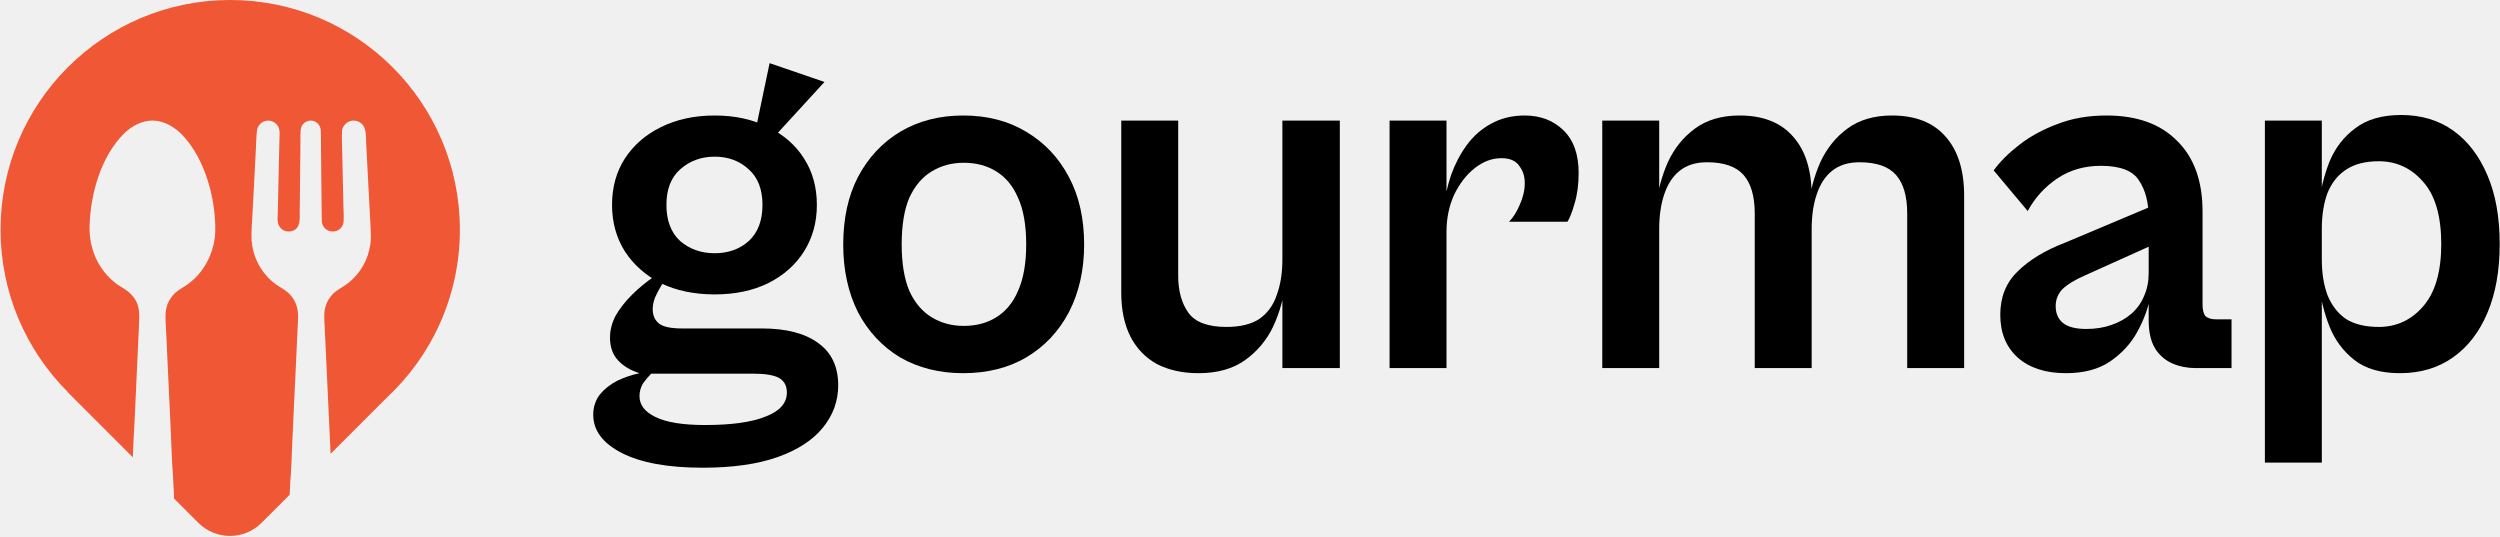
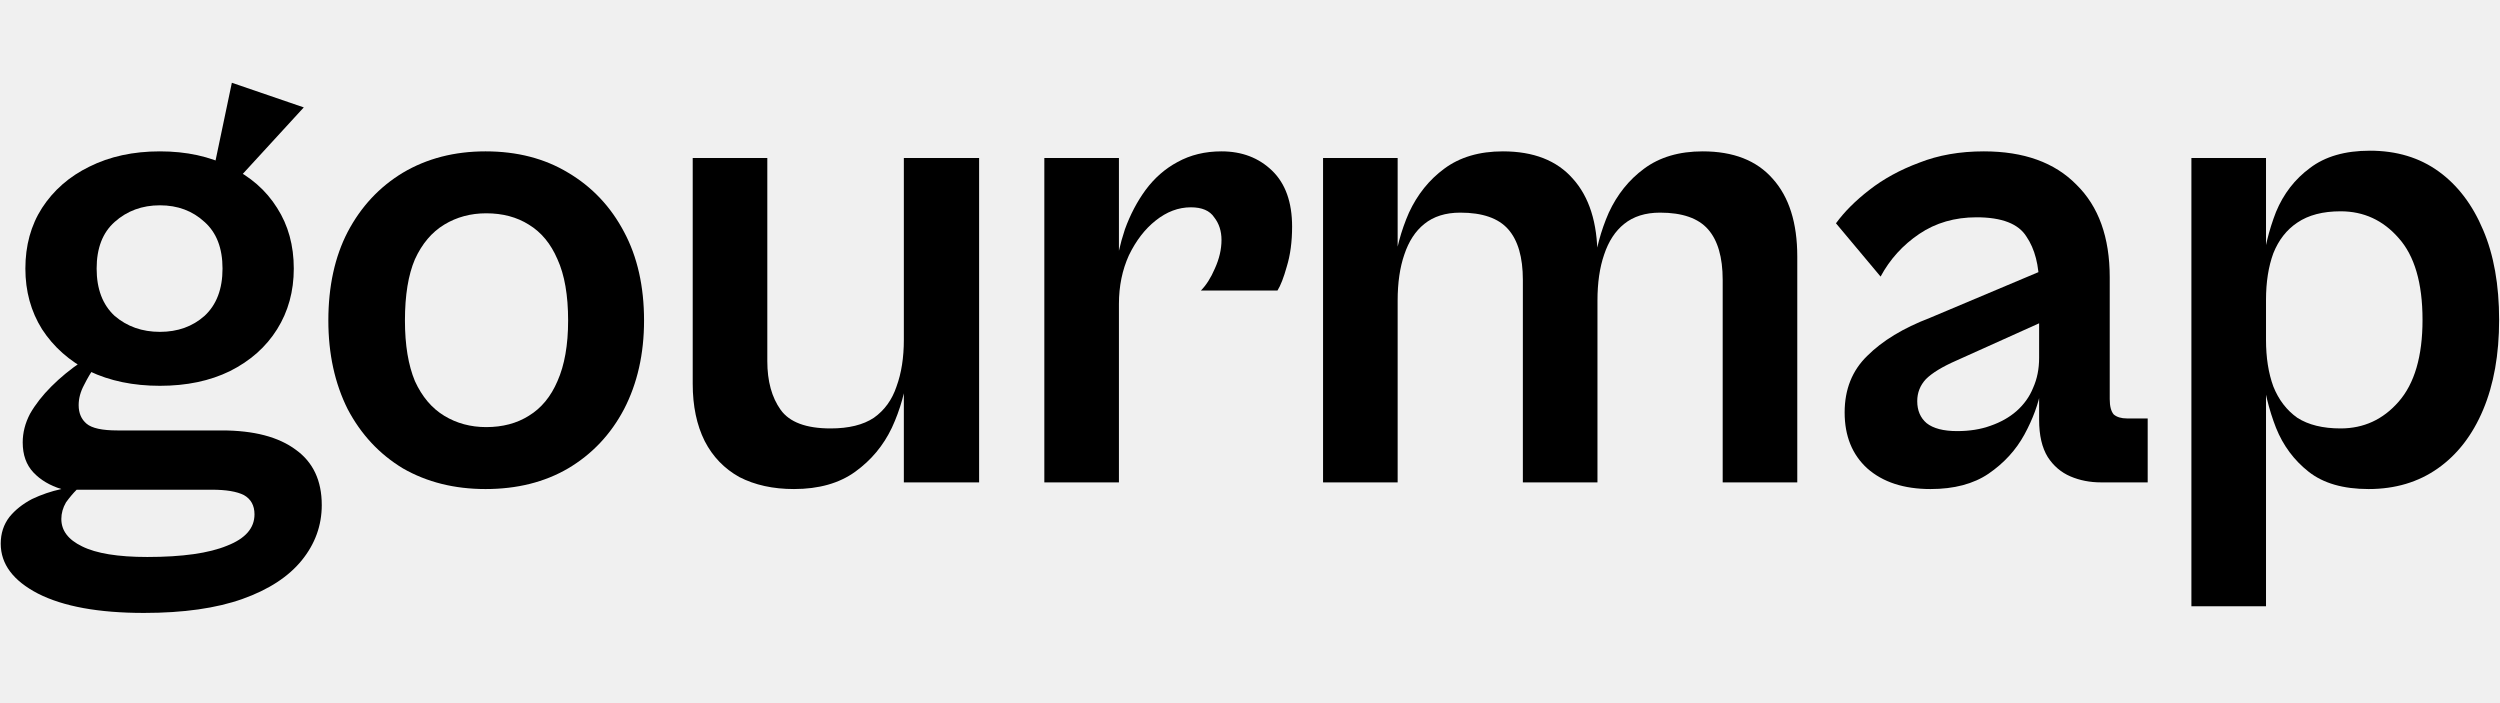
- <svg xmlns="http://www.w3.org/2000/svg" width="2237" height="480" viewBox="0 0 2237 480" fill="none">
-   <g clip-path="url(#clip0_764_2601)">
-     <path d="M206 0C319.495 0 411.5 92.005 411.5 205.5C411.5 265.159 386.075 318.878 345.473 356.419L295.837 406.054L290.62 294.497C290.395 290.031 289.846 282.807 290.356 278.613C291.032 273.163 293.355 268.049 297.014 263.955C301.25 259.219 306.32 257.367 311.29 253.505C322.428 244.835 329.677 232.101 331.447 218.092C331.993 213.764 331.923 210.025 331.713 205.72L327.642 128.259C327.385 122.641 328.003 114.635 323.597 110.668C321.41 108.712 318.529 107.718 315.604 107.911C310.865 108.241 306.424 112.399 306.067 117.132C305.846 120.072 305.89 122.666 305.954 125.613L306.267 138.417L307.293 184.605C307.365 188.483 308.105 197.761 306.906 200.871C303.098 210.751 288.085 208.595 287.911 197.123C287.803 190.022 287.749 182.97 287.686 175.979L287.28 137.501L287.174 123.689C287.148 121.38 287.19 117.418 286.829 115.313C286.472 113.289 285.437 111.448 283.893 110.094C279.958 106.693 274.261 107.373 270.987 111.286C268.35 114.439 268.884 119.746 268.85 123.649L268.735 136.904L268.293 181.27C268.287 182.385 268.348 183.662 268.261 184.759C267.632 192.76 270.864 205.734 259.411 207.098C256.726 207.419 254.025 206.619 251.947 204.885C247.385 201.03 248.447 195.215 248.566 189.838L249.775 136.053L250.073 123.835C250.203 118.877 250.927 114.441 246.85 110.628C244.863 108.76 242.205 107.779 239.483 107.91C236.615 108.056 234.142 109.36 232.268 111.518C231.073 112.888 230.285 114.565 229.994 116.36C229.467 119.667 229.244 127.384 229.074 130.957L227.793 155.89L225.936 191.211C225.576 197.555 224.665 209.553 225.146 215.375C226.221 229.626 232.962 242.851 243.86 252.085C248.38 255.898 251.193 256.993 255.462 260.045C261.778 264.538 265.83 271.562 266.557 279.285C266.96 283.764 266.381 292.013 266.164 296.708L261.496 396.497C261.039 405.767 260.861 416.61 260.166 425.752C259.99 426.779 260.159 427.67 259.904 428.418C259.594 433.171 259.358 437.93 259.199 442.691L234.056 467.837C218.435 483.458 193.108 483.458 177.487 467.837L155.745 446.095C155.811 442.577 155.432 438.098 155.221 434.781C155.008 430.978 154.831 427.171 154.688 423.363L154.587 423.042C153.721 411.199 153.355 398.007 152.825 386.039L148.738 298.456C148.515 293.555 147.939 285.68 148.125 280.971C148.404 272.717 152.456 265.048 159.114 260.177C161.089 258.71 163.671 257.256 165.786 255.891C168.534 254.111 171.118 252.09 173.506 249.849C185.382 238.735 192.526 222.265 192.64 205.866C192.838 177.288 183.586 142.718 163.688 121.351C156.76 113.912 147.164 108.071 136.924 107.892C127.041 107.719 117.576 112.89 110.707 119.759C90.151 140.312 80.802 174.172 80.15 202.52C79.698 222.198 87.457 240.546 102.843 252.889C107.581 256.756 112.906 258.734 117.202 263.241C125.752 272.211 124.855 280.914 124.316 292.187L120.374 377.66C119.897 387.681 119.079 399.019 118.873 408.916L118.745 409.095L60.461 350.811L60.575 350.695C23.454 313.516 0.5 262.189 0.5 205.5C0.5 92.005 92.505 0 206 0Z" fill="#EF5735" />
-     <path d="M2147.59 333.92C2130.31 333.92 2116.67 329.978 2106.66 322.096C2096.66 314.213 2089.23 304.208 2084.38 292.081C2079.53 279.65 2076.34 266.613 2074.83 252.97L2077.56 232.05C2077.56 244.178 2079.22 254.789 2082.56 263.885C2086.2 272.98 2091.65 280.105 2098.93 285.259C2106.51 290.11 2116.36 292.535 2128.49 292.535C2144.26 292.535 2157.45 286.472 2168.06 274.344C2178.97 261.914 2184.43 243.268 2184.43 218.407C2184.43 193.243 2178.97 174.597 2168.06 162.47C2157.45 150.343 2144.26 144.279 2128.49 144.279C2116.36 144.279 2106.51 146.856 2098.93 152.01C2091.65 156.861 2086.2 163.834 2082.56 172.93C2079.22 182.025 2077.56 192.637 2077.56 204.764L2074.83 183.844C2076.34 170.201 2079.53 157.164 2084.38 144.734C2089.53 132.303 2097.26 122.298 2107.57 114.719C2117.88 106.836 2131.52 102.895 2148.5 102.895C2166.69 102.895 2182.31 107.594 2195.34 116.993C2208.38 126.391 2218.54 139.731 2225.81 157.013C2233.09 173.991 2236.73 194.456 2236.73 218.407C2236.73 242.056 2233.09 262.52 2225.81 279.802C2218.54 297.083 2208.23 310.423 2194.89 319.822C2181.55 329.221 2165.78 333.92 2147.59 333.92ZM2077.56 413.96H2026.62V107.897H2077.56V413.96Z" fill="black" />
-     <path d="M1996.77 329.372H1964.93C1957.35 329.372 1950.38 328.008 1944.01 325.279C1937.65 322.55 1932.49 318.154 1928.55 312.091C1924.61 305.724 1922.64 297.235 1922.64 286.623V195.214C1922.64 181.267 1919.76 170.05 1914 161.561C1908.54 152.768 1897.17 148.372 1879.89 148.372C1865.03 148.372 1852 152.162 1840.78 159.741C1829.56 167.321 1820.77 177.023 1814.4 188.847L1783.93 152.465C1789.69 144.582 1797.27 137.003 1806.67 129.726C1816.37 122.147 1827.74 115.932 1840.78 111.081C1853.82 105.927 1868.52 103.349 1884.89 103.349C1912.18 103.349 1933.25 110.929 1948.11 126.088C1963.27 140.944 1970.84 162.015 1970.84 189.302V272.525C1970.84 277.376 1971.75 280.863 1973.57 282.985C1975.7 284.804 1978.73 285.714 1982.67 285.714H1996.77V329.372ZM1848.51 333.92C1830.32 333.92 1815.92 329.22 1805.31 319.822C1795 310.423 1789.84 297.689 1789.84 281.621C1789.84 265.855 1795 252.97 1805.31 242.965C1815.62 232.657 1829.86 224.016 1848.06 217.043L1929.01 182.935L1934.92 215.224L1866.25 246.148C1856.54 250.393 1849.57 254.638 1845.33 258.882C1841.39 263.127 1839.42 268.129 1839.42 273.89C1839.42 280.257 1841.54 285.259 1845.78 288.897C1850.33 292.535 1857.3 294.354 1866.7 294.354C1875.19 294.354 1882.77 293.142 1889.44 290.716C1896.41 288.291 1902.33 284.956 1907.18 280.711C1912.33 276.164 1916.12 270.858 1918.55 264.794C1921.27 258.731 1922.64 251.909 1922.64 244.329L1924 265.704C1922.18 275.709 1918.39 286.017 1912.63 296.628C1906.87 307.24 1898.69 316.184 1888.08 323.46C1877.77 330.433 1864.58 333.92 1848.51 333.92Z" fill="black" />
-     <path d="M1757.51 329.372H1706.57V191.121C1706.57 175.658 1703.24 164.138 1696.57 156.558C1689.9 148.978 1678.99 145.189 1663.83 145.189C1653.82 145.189 1645.64 147.766 1639.27 152.92C1633.2 157.771 1628.66 164.744 1625.63 173.839C1622.59 182.632 1621.08 193.092 1621.08 205.219L1618.35 184.299C1619.86 170.656 1623.35 157.619 1628.81 145.189C1634.57 132.758 1642.6 122.753 1652.91 115.174C1663.52 107.291 1676.86 103.349 1692.93 103.349C1713.85 103.349 1729.77 109.565 1740.68 121.995C1751.9 134.426 1757.51 152.162 1757.51 175.204V329.372ZM1484.65 329.372H1433.71V107.897H1484.65V329.372ZM1621.08 329.372H1570.14V191.121C1570.14 175.658 1566.81 164.138 1560.14 156.558C1553.47 148.978 1542.55 145.189 1527.39 145.189C1517.39 145.189 1509.2 147.766 1502.84 152.92C1496.77 157.771 1492.22 164.744 1489.19 173.839C1486.16 182.632 1484.65 193.092 1484.65 205.219L1481.92 184.299C1483.43 170.656 1486.92 157.619 1492.38 145.189C1498.14 132.758 1506.17 122.753 1516.48 115.174C1527.09 107.291 1540.43 103.349 1556.5 103.349C1577.42 103.349 1593.34 109.565 1604.25 121.995C1615.47 134.426 1621.08 152.162 1621.08 175.204V329.372Z" fill="black" />
-     <path d="M1294.33 329.372H1243.4V107.897H1294.33V329.372ZM1294.33 207.493L1291.6 187.028C1292.82 176.72 1295.09 166.563 1298.43 156.558C1302.06 146.553 1306.76 137.609 1312.52 129.726C1318.59 121.54 1325.86 115.174 1334.35 110.626C1343.15 105.775 1353.15 103.349 1364.37 103.349C1378.31 103.349 1389.84 107.746 1398.93 116.538C1408.03 125.33 1412.57 138.064 1412.57 154.739C1412.57 165.047 1411.36 174.143 1408.94 182.025C1406.81 189.605 1404.69 195.062 1402.57 198.397H1350.27C1353.91 194.759 1357.09 189.757 1359.82 183.39C1362.85 176.72 1364.37 170.201 1364.37 163.834C1364.37 157.771 1362.7 152.617 1359.37 148.372C1356.33 143.824 1351.03 141.55 1343.45 141.55C1334.96 141.55 1326.93 144.582 1319.35 150.646C1312.07 156.406 1306.01 164.289 1301.15 174.294C1296.61 184.299 1294.33 195.365 1294.33 207.493Z" fill="black" />
-     <path d="M1072.44 333.92C1058.19 333.92 1045.76 331.191 1035.15 325.734C1024.84 319.973 1016.96 311.788 1011.5 301.176C1006.04 290.262 1003.31 277.225 1003.31 262.066V107.897H1054.25V246.603C1054.25 260.247 1057.28 271.313 1063.34 279.802C1069.41 288.291 1080.78 292.535 1097.45 292.535C1109.88 292.535 1119.74 290.11 1127.01 285.259C1134.29 280.105 1139.44 272.98 1142.47 263.885C1145.81 254.789 1147.48 244.178 1147.48 232.051L1150.21 252.97C1148.69 266.613 1145.05 279.65 1139.29 292.081C1133.53 304.208 1125.19 314.213 1114.28 322.096C1103.36 329.978 1089.42 333.92 1072.44 333.92ZM1198.87 329.372H1147.48V107.897H1198.87V329.372Z" fill="black" />
-     <path d="M861.85 333.92C840.628 333.92 821.83 329.22 805.458 319.822C789.39 310.12 776.808 296.628 767.712 279.347C758.92 261.762 754.524 241.601 754.524 218.862C754.524 195.517 758.92 175.355 767.712 158.377C776.808 141.096 789.39 127.604 805.458 117.902C821.83 108.2 840.628 103.349 861.85 103.349C883.376 103.349 902.174 108.2 918.242 117.902C934.614 127.604 947.348 141.096 956.443 158.377C965.539 175.355 970.086 195.517 970.086 218.862C970.086 241.601 965.539 261.762 956.443 279.347C947.348 296.628 934.614 310.12 918.242 319.822C902.174 329.22 883.376 333.92 861.85 333.92ZM862.305 291.626C873.523 291.626 883.225 289.049 891.411 283.895C899.9 278.741 906.418 270.858 910.966 260.246C915.817 249.332 918.242 235.537 918.242 218.862C918.242 201.581 915.817 187.634 910.966 177.023C906.418 166.411 899.9 158.529 891.411 153.375C883.225 148.22 873.523 145.643 862.305 145.643C851.694 145.643 842.143 148.22 833.654 153.375C825.165 158.529 818.495 166.411 813.644 177.023C809.097 187.634 806.823 201.581 806.823 218.862C806.823 235.537 809.097 249.332 813.644 260.246C818.495 270.858 825.165 278.741 833.654 283.895C842.143 289.049 851.694 291.626 862.305 291.626Z" fill="black" />
-     <path d="M628.604 418.508C597.68 418.508 573.577 414.112 556.295 405.319C539.317 396.527 530.828 385.158 530.828 371.211C530.828 364.238 532.799 358.174 536.74 353.02C540.682 348.169 545.836 344.076 552.202 340.741C558.569 337.71 565.239 335.436 572.213 333.92C564.33 331.494 557.963 327.705 553.112 322.551C548.261 317.396 545.836 310.575 545.836 302.086C545.836 295.416 547.503 288.897 550.838 282.53C554.476 276.164 559.327 269.948 565.391 263.885C571.455 257.821 578.276 252.212 585.856 247.058L594.951 250.696C592.526 254.031 590.1 258.124 587.675 262.975C585.249 267.523 584.037 272.071 584.037 276.618C584.037 282.076 585.856 286.32 589.494 289.352C593.132 292.384 600.105 293.9 610.414 293.9H681.813C703.642 293.9 720.469 298.296 732.293 307.088C744.117 315.577 750.029 328.159 750.029 344.834C750.029 358.781 745.481 371.363 736.386 382.581C727.29 393.798 713.799 402.591 695.911 408.958C678.023 415.324 655.588 418.508 628.604 418.508ZM630.878 380.307C654.83 380.307 673.021 377.73 685.451 372.576C697.882 367.725 704.097 360.6 704.097 351.201C704.097 345.138 701.671 340.741 696.821 338.013C691.97 335.587 684.693 334.375 674.991 334.375H582.672C580.247 336.8 577.821 339.68 575.396 343.015C573.274 346.654 572.213 350.443 572.213 354.385C572.213 362.267 576.912 368.483 586.311 373.03C596.012 377.881 610.868 380.307 630.878 380.307ZM639.519 263.43C621.328 263.43 605.259 260.095 591.313 253.425C577.67 246.452 566.907 236.901 559.024 224.774C551.445 212.647 547.655 198.852 547.655 183.39C547.655 167.624 551.445 153.829 559.024 142.005C566.907 129.878 577.67 120.479 591.313 113.809C605.259 106.836 621.328 103.35 639.519 103.35C657.71 103.35 673.627 106.836 687.27 113.809C701.217 120.479 711.98 129.878 719.559 142.005C727.139 153.829 730.929 167.624 730.929 183.39C730.929 198.852 727.139 212.647 719.559 224.774C711.98 236.901 701.217 246.452 687.27 253.425C673.627 260.095 657.71 263.43 639.519 263.43ZM639.519 226.593C651.646 226.593 661.803 222.955 669.989 215.679C678.175 208.099 682.268 197.336 682.268 183.39C682.268 169.443 678.175 158.832 669.989 151.556C661.803 143.976 651.646 140.186 639.519 140.186C627.392 140.186 617.084 143.976 608.594 151.556C600.409 158.832 596.316 169.443 596.316 183.39C596.316 197.336 600.409 208.099 608.594 215.679C617.084 222.955 627.392 226.593 639.519 226.593ZM737.75 73.334L692.273 122.905L676.811 112.9L688.635 56.508L737.75 73.334Z" fill="black" />
-   </g>
-   <defs>
-     <clipPath id="clip0_764_2601">
-       <rect width="2237" height="480" fill="white" />
-     </clipPath>
-   </defs>
+ <svg xmlns="http://www.w3.org/2000/svg" width="1707" height="480" viewBox="0 0 1707 480" fill="none">
+   <path d="M1617.26 333.92C1599.98 333.92 1586.34 329.978 1576.33 322.096C1566.33 314.213 1558.9 304.208 1554.05 292.081C1549.2 279.65 1546.02 266.613 1544.5 252.97L1547.23 232.05C1547.23 244.178 1548.9 254.789 1552.23 263.885C1555.87 272.98 1561.33 280.105 1568.6 285.259C1576.18 290.11 1586.04 292.535 1598.16 292.535C1613.93 292.535 1627.12 286.472 1637.73 274.344C1648.64 261.914 1654.1 243.268 1654.1 218.407C1654.1 193.243 1648.64 174.597 1637.73 162.47C1627.12 150.343 1613.93 144.279 1598.16 144.279C1586.04 144.279 1576.18 146.856 1568.6 152.01C1561.33 156.861 1555.87 163.834 1552.23 172.93C1548.9 182.025 1547.23 192.637 1547.23 204.764L1544.5 183.844C1546.02 170.201 1549.2 157.164 1554.05 144.734C1559.2 132.303 1566.94 122.298 1577.24 114.719C1587.55 106.836 1601.2 102.895 1618.17 102.895C1636.36 102.895 1651.98 107.594 1665.02 116.993C1678.05 126.391 1688.21 139.731 1695.48 157.013C1702.76 173.991 1706.4 194.456 1706.4 218.407C1706.4 242.056 1702.76 262.52 1695.48 279.802C1688.21 297.083 1677.9 310.423 1664.56 319.822C1651.22 329.221 1635.45 333.92 1617.26 333.92ZM1547.23 413.96H1496.29V107.897H1547.23V413.96Z" fill="black" />
+   <path d="M1466.44 329.372H1434.6C1427.02 329.372 1420.05 328.008 1413.68 325.279C1407.32 322.55 1402.16 318.154 1398.22 312.091C1394.28 305.724 1392.31 297.235 1392.31 286.623V195.214C1392.31 181.267 1389.43 170.05 1383.67 161.561C1378.21 152.768 1366.84 148.372 1349.56 148.372C1334.71 148.372 1321.67 152.162 1310.45 159.741C1299.23 167.321 1290.44 177.023 1284.07 188.847L1253.6 152.465C1259.36 144.582 1266.94 137.003 1276.34 129.726C1286.05 122.147 1297.41 115.932 1310.45 111.081C1323.49 105.927 1338.19 103.349 1354.56 103.349C1381.85 103.349 1402.92 110.929 1417.78 126.088C1432.94 140.944 1440.52 162.015 1440.52 189.302V272.525C1440.52 277.376 1441.43 280.863 1443.25 282.985C1445.37 284.804 1448.4 285.714 1452.34 285.714H1466.44V329.372ZM1318.18 333.92C1299.99 333.92 1285.59 329.22 1274.98 319.822C1264.67 310.423 1259.52 297.689 1259.52 281.621C1259.52 265.855 1264.67 252.97 1274.98 242.965C1285.29 232.657 1299.54 224.016 1317.73 217.043L1398.68 182.935L1404.59 215.224L1335.92 246.148C1326.22 250.393 1319.24 254.638 1315 258.882C1311.06 263.127 1309.09 268.129 1309.09 273.89C1309.09 280.257 1311.21 285.259 1315.45 288.897C1320 292.535 1326.97 294.354 1336.37 294.354C1344.86 294.354 1352.44 293.142 1359.11 290.716C1366.09 288.291 1372 284.956 1376.85 280.711C1382 276.164 1385.79 270.858 1388.22 264.794C1390.95 258.731 1392.31 251.909 1392.31 244.329L1393.67 265.704C1391.86 275.709 1388.07 286.017 1382.31 296.628C1376.54 307.24 1368.36 316.184 1357.75 323.46C1347.44 330.433 1334.25 333.92 1318.18 333.92Z" fill="black" />
+   <path d="M1227.18 329.372H1176.25V191.121C1176.25 175.658 1172.91 164.138 1166.24 156.558C1159.57 148.978 1148.66 145.189 1133.5 145.189C1123.49 145.189 1115.31 147.766 1108.94 152.92C1102.88 157.771 1098.33 164.744 1095.3 173.839C1092.27 182.632 1090.75 193.092 1090.75 205.219L1088.02 184.299C1089.54 170.656 1093.02 157.619 1098.48 145.189C1104.24 132.758 1112.28 122.753 1122.58 115.174C1133.19 107.291 1146.53 103.349 1162.6 103.349C1183.52 103.349 1199.44 109.565 1210.35 121.995C1221.57 134.426 1227.18 152.162 1227.18 175.204V329.372ZM954.317 329.372H903.383V107.897H954.317V329.372ZM1090.75 329.372H1039.81V191.121C1039.81 175.658 1036.48 164.138 1029.81 156.558C1023.14 148.978 1012.23 145.189 997.066 145.189C987.061 145.189 978.875 147.766 972.508 152.92C966.444 157.771 961.897 164.744 958.865 173.839C955.833 182.632 954.317 193.092 954.317 205.219L951.589 184.299C953.104 170.656 956.591 157.619 962.048 145.189C967.809 132.758 975.843 122.753 986.151 115.174C996.763 107.291 1010.1 103.349 1026.17 103.349C1047.09 103.349 1063.01 109.565 1073.92 121.995C1085.14 134.426 1090.75 152.162 1090.75 175.204V329.372Z" fill="black" />
+   <path d="M764.005 329.372H713.07V107.897H764.005V329.372ZM764.005 207.493L761.276 187.028C762.489 176.72 764.763 166.563 768.098 156.558C771.736 146.553 776.435 137.609 782.196 129.726C788.259 121.54 795.536 115.174 804.025 110.626C812.817 105.775 822.822 103.349 834.04 103.349C847.986 103.349 859.507 107.746 868.603 116.538C877.698 125.33 882.246 138.064 882.246 154.739C882.246 165.047 881.033 174.143 878.608 182.025C876.486 189.605 874.363 195.062 872.241 198.397H819.942C823.58 194.759 826.764 189.757 829.492 183.39C832.524 176.72 834.04 170.201 834.04 163.834C834.04 157.771 832.372 152.617 829.037 148.372C826.006 143.824 820.7 141.55 813.12 141.55C804.631 141.55 796.597 144.582 789.017 150.646C781.741 156.406 775.677 164.289 770.826 174.294C766.279 184.299 764.005 195.365 764.005 207.493Z" fill="black" />
+   <path d="M542.111 333.92C527.861 333.92 515.431 331.191 504.819 325.734C494.511 319.973 486.628 311.788 481.171 301.176C475.714 290.262 472.985 277.225 472.985 262.066V107.897H523.92V246.603C523.92 260.247 526.952 271.313 533.015 279.802C539.079 288.291 550.448 292.535 567.123 292.535C579.554 292.535 589.407 290.11 596.684 285.259C603.96 280.105 609.114 272.98 612.146 263.885C615.481 254.789 617.148 244.178 617.148 232.051L619.877 252.97C618.361 266.613 614.723 279.65 608.962 292.081C603.202 304.208 594.865 314.213 583.95 322.096C573.035 329.978 559.089 333.92 542.111 333.92ZM668.538 329.372H617.148V107.897H668.538V329.372Z" fill="black" />
+   <path d="M331.522 333.92C310.299 333.92 291.502 329.22 275.13 319.822C259.062 310.12 246.479 296.628 237.384 279.347C228.592 261.762 224.196 241.601 224.196 218.862C224.196 195.517 228.592 175.355 237.384 158.377C246.479 141.096 259.062 127.604 275.13 117.902C291.502 108.2 310.299 103.349 331.522 103.349C353.048 103.349 371.845 108.2 387.914 117.902C404.286 127.604 417.02 141.096 426.115 158.377C435.211 175.355 439.758 195.517 439.758 218.862C439.758 241.601 435.211 261.762 426.115 279.347C417.02 296.628 404.286 310.12 387.914 319.822C371.845 329.22 353.048 333.92 331.522 333.92ZM331.977 291.626C343.195 291.626 352.897 289.049 361.082 283.895C369.572 278.741 376.09 270.858 380.638 260.246C385.489 249.332 387.914 235.537 387.914 218.862C387.914 201.581 385.489 187.634 380.638 177.023C376.09 166.411 369.572 158.529 361.082 153.375C352.897 148.22 343.195 145.643 331.977 145.643C321.366 145.643 311.815 148.22 303.326 153.375C294.837 158.529 288.167 166.411 283.316 177.023C278.768 187.634 276.495 201.581 276.495 218.862C276.495 235.537 278.768 249.332 283.316 260.246C288.167 270.858 294.837 278.741 303.326 283.895C311.815 289.049 321.366 291.626 331.977 291.626Z" fill="black" />
+   <path d="M98.276 418.508C67.352 418.508 43.249 414.112 25.967 405.319C8.989 396.527 0.5 385.158 0.5 371.211C0.5 364.238 2.471 358.174 6.412 353.02C10.353 348.169 15.508 344.076 21.874 340.741C28.241 337.71 34.911 335.436 41.884 333.92C34.002 331.494 27.635 327.705 22.784 322.551C17.933 317.396 15.508 310.575 15.508 302.086C15.508 295.416 17.175 288.897 20.51 282.53C24.148 276.164 28.999 269.948 35.063 263.885C41.127 257.821 47.948 252.212 55.528 247.058L64.623 250.696C62.198 254.031 59.772 258.124 57.347 262.975C54.921 267.523 53.709 272.071 53.709 276.618C53.709 282.076 55.528 286.32 59.166 289.352C62.804 292.384 69.777 293.9 80.085 293.9H151.485C173.314 293.9 190.141 298.296 201.965 307.088C213.789 315.577 219.701 328.159 219.701 344.834C219.701 358.781 215.153 371.363 206.058 382.581C196.962 393.798 183.471 402.591 165.583 408.958C147.695 415.324 125.26 418.508 98.276 418.508ZM100.55 380.307C124.502 380.307 142.693 377.73 155.123 372.576C167.554 367.725 173.769 360.6 173.769 351.201C173.769 345.138 171.343 340.741 166.492 338.013C161.642 335.587 154.365 334.375 144.663 334.375H52.344C49.919 336.8 47.493 339.68 45.068 343.015C42.946 346.654 41.884 350.443 41.884 354.385C41.884 362.267 46.584 368.483 55.982 373.03C65.684 377.881 80.54 380.307 100.55 380.307ZM109.191 263.43C91 263.43 74.931 260.095 60.985 253.425C47.342 246.452 36.579 236.901 28.696 224.774C21.116 212.647 17.327 198.852 17.327 183.39C17.327 167.624 21.116 153.829 28.696 142.005C36.579 129.878 47.342 120.479 60.985 113.809C74.931 106.836 91 103.35 109.191 103.35C127.382 103.35 143.299 106.836 156.942 113.809C170.889 120.479 181.652 129.878 189.231 142.005C196.811 153.829 200.6 167.624 200.6 183.39C200.6 198.852 196.811 212.647 189.231 224.774C181.652 236.901 170.889 246.452 156.942 253.425C143.299 260.095 127.382 263.43 109.191 263.43ZM109.191 226.593C121.318 226.593 131.475 222.955 139.661 215.679C147.847 208.099 151.94 197.336 151.94 183.39C151.94 169.443 147.847 158.832 139.661 151.556C131.475 143.976 121.318 140.186 109.191 140.186C97.064 140.186 86.755 143.976 78.266 151.556C70.08 158.832 65.987 169.443 65.987 183.39C65.987 197.336 70.08 208.099 78.266 215.679C86.755 222.955 97.064 226.593 109.191 226.593ZM207.422 73.334L161.945 122.905L146.482 112.9L158.307 56.508L207.422 73.334Z" fill="black" />
</svg>
